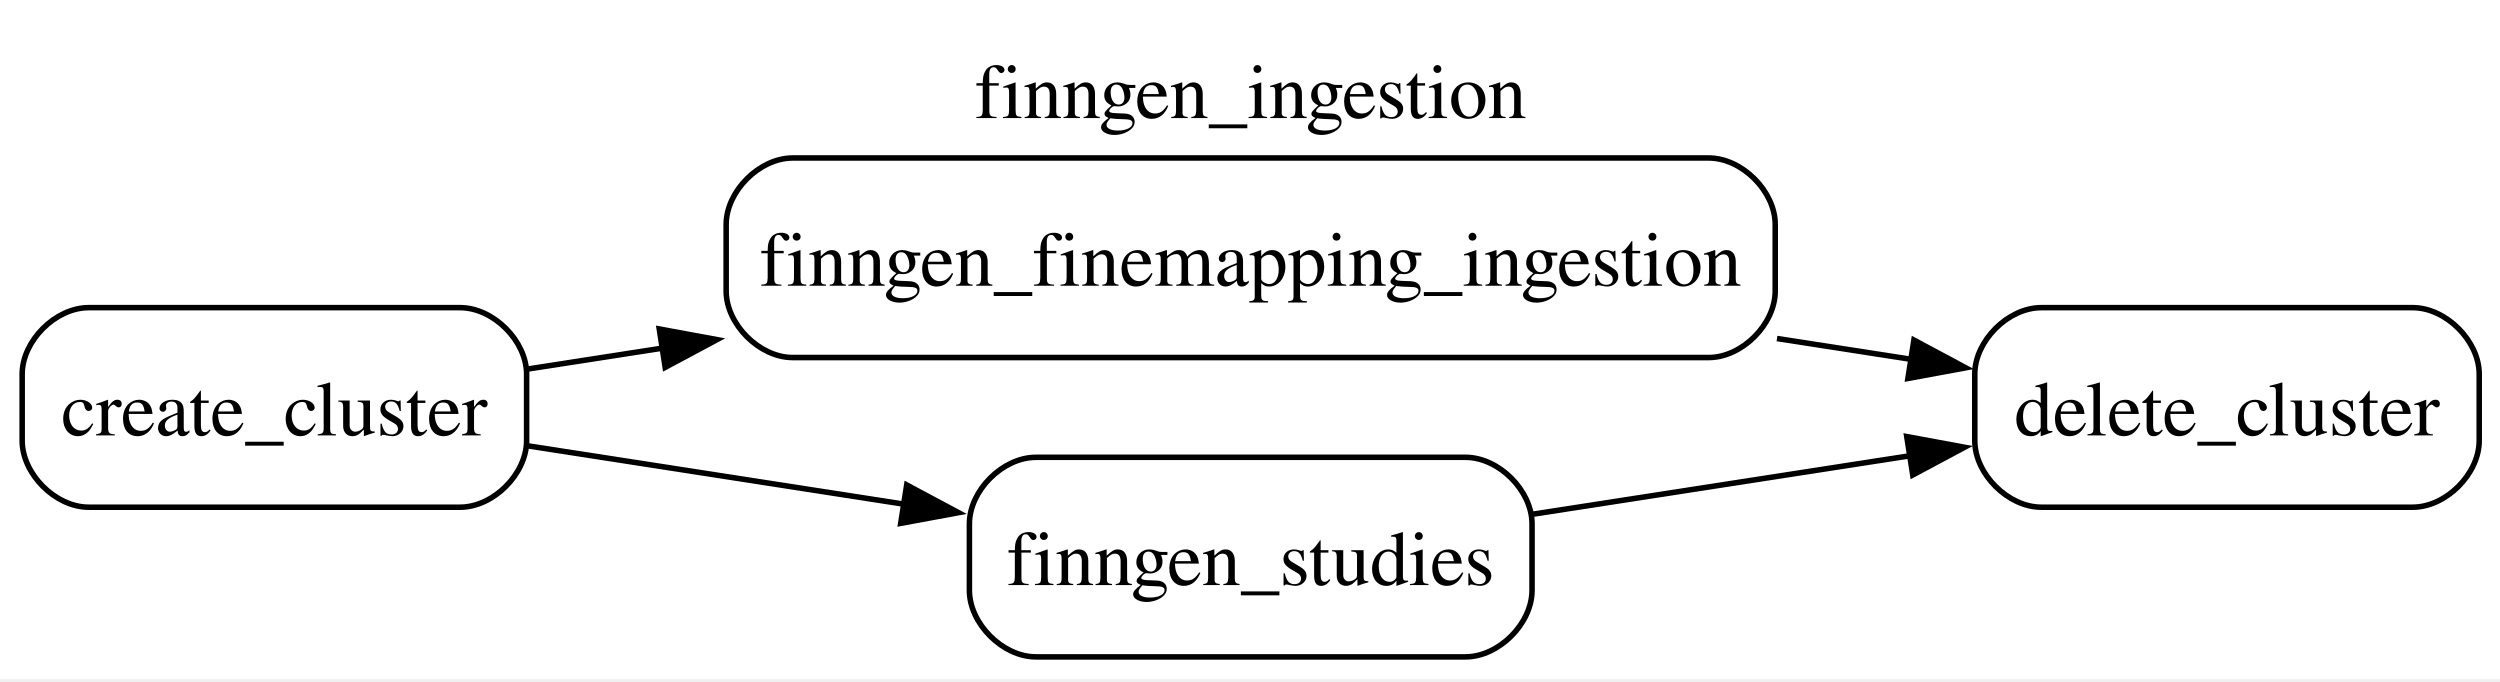
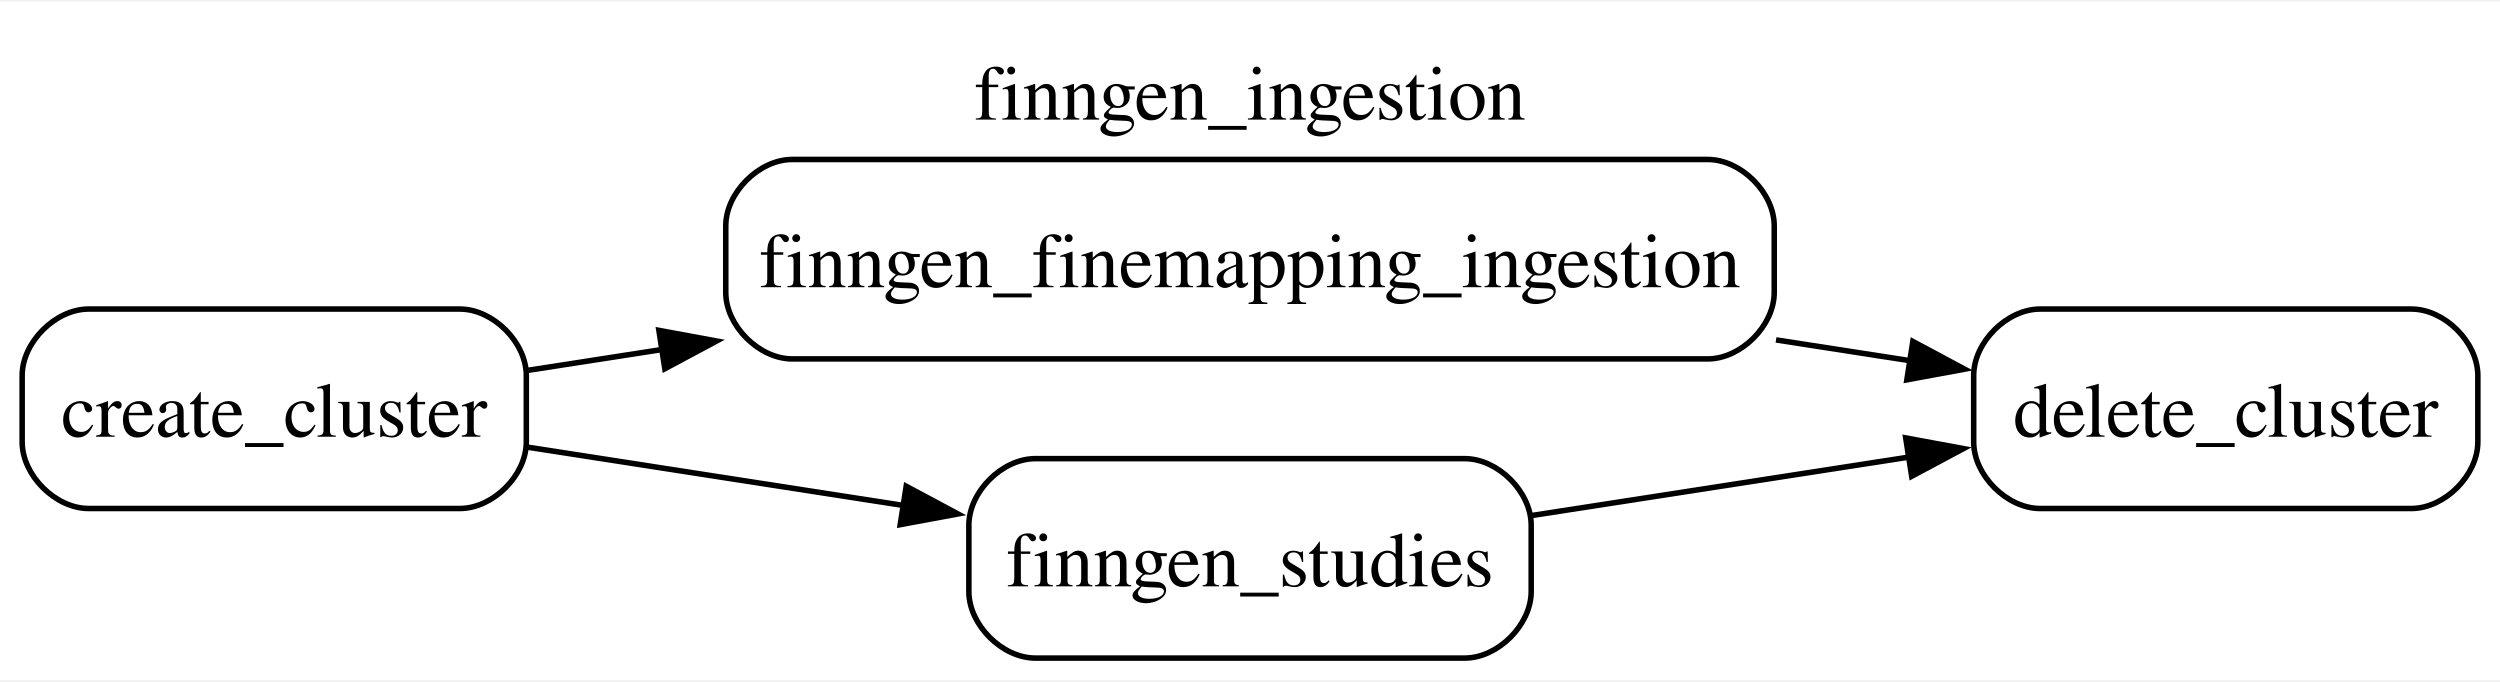
- <svg xmlns="http://www.w3.org/2000/svg" width="451pt" height="123pt" viewBox="0.00 0.00 451.00 123.00">
+ <svg xmlns="http://www.w3.org/2000/svg" width="451pt" height="123pt" viewBox="0.00 0.00 451.25 122.50">
  <g id="graph0" class="graph" transform="scale(1 1) rotate(0) translate(4 118.5)">
    <polygon fill="white" stroke="none" points="-4,4 -4,-118.5 447.25,-118.5 447.25,4 -4,4" />
-     <text xml:space="preserve" text-anchor="middle" x="221.62" y="-97.2" font-family="Times,serif" font-size="14.00">finngen_ingestion</text>
+     <text text-anchor="middle" x="221.62" y="-97.2" font-family="Times,serif" font-size="14.00">finngen_ingestion</text>
    <g id="node1" class="node">
      <path fill="#ffffff" stroke="#000000" d="M79,-63C79,-63 12,-63 12,-63 6,-63 0,-57 0,-51 0,-51 0,-39 0,-39 0,-33 6,-27 12,-27 12,-27 79,-27 79,-27 85,-27 91,-33 91,-39 91,-39 91,-51 91,-51 91,-57 85,-63 79,-63" />
-       <text xml:space="preserve" text-anchor="middle" x="45.5" y="-39.95" font-family="Times,serif" font-size="14.00">create_cluster</text>
+       <text text-anchor="middle" x="45.5" y="-39.95" font-family="Times,serif" font-size="14.00">create_cluster</text>
    </g>
    <g id="node3" class="node">
      <path fill="#ffffff" stroke="#000000" d="M304.25,-90C304.25,-90 139,-90 139,-90 133,-90 127,-84 127,-78 127,-78 127,-66 127,-66 127,-60 133,-54 139,-54 139,-54 304.25,-54 304.25,-54 310.25,-54 316.25,-60 316.25,-66 316.25,-66 316.25,-78 316.25,-78 316.25,-84 310.25,-90 304.25,-90" />
-       <text xml:space="preserve" text-anchor="middle" x="221.62" y="-66.95" font-family="Times,serif" font-size="14.00">finngen_finemapping_ingestion</text>
+       <text text-anchor="middle" x="221.62" y="-66.95" font-family="Times,serif" font-size="14.00">finngen_finemapping_ingestion</text>
    </g>
    <g id="edge1" class="edge">
      <path fill="none" stroke="black" d="M91.34,-51.95C98.98,-53.14 107.19,-54.41 115.63,-55.72" />
      <polygon fill="black" stroke="black" points="114.93,-59.15 125.34,-57.23 116,-52.23 114.93,-59.15" />
    </g>
    <g id="node4" class="node">
      <path fill="#ffffff" stroke="#000000" d="M260.38,-36C260.38,-36 182.88,-36 182.88,-36 176.88,-36 170.88,-30 170.88,-24 170.88,-24 170.88,-12 170.88,-12 170.88,-6 176.88,0 182.88,0 182.88,0 260.38,0 260.38,0 266.38,0 272.38,-6 272.38,-12 272.38,-12 272.38,-24 272.38,-24 272.38,-30 266.38,-36 260.38,-36" />
-       <text xml:space="preserve" text-anchor="middle" x="221.62" y="-12.95" font-family="Times,serif" font-size="14.00">finngen_studies</text>
+       <text text-anchor="middle" x="221.62" y="-12.95" font-family="Times,serif" font-size="14.00">finngen_studies</text>
    </g>
    <g id="edge2" class="edge">
      <path fill="none" stroke="black" d="M91.34,-38.05C112.03,-34.84 136.92,-30.98 159.3,-27.51" />
      <polygon fill="black" stroke="black" points="159.57,-31.01 168.91,-26.02 158.49,-24.09 159.57,-31.01" />
    </g>
    <g id="node2" class="node">
      <path fill="#ffffff" stroke="#000000" d="M431.25,-63C431.25,-63 364.25,-63 364.25,-63 358.25,-63 352.25,-57 352.25,-51 352.25,-51 352.25,-39 352.25,-39 352.25,-33 358.25,-27 364.25,-27 364.25,-27 431.25,-27 431.25,-27 437.25,-27 443.25,-33 443.25,-39 443.25,-39 443.25,-51 443.25,-51 443.25,-57 437.25,-63 431.25,-63" />
-       <text xml:space="preserve" text-anchor="middle" x="397.75" y="-39.95" font-family="Times,serif" font-size="14.00">delete_cluster</text>
+       <text text-anchor="middle" x="397.75" y="-39.95" font-family="Times,serif" font-size="14.00">delete_cluster</text>
    </g>
    <g id="edge3" class="edge">
      <path fill="none" stroke="black" d="M316.57,-57.43C324.88,-56.14 333.1,-54.87 340.94,-53.65" />
      <polygon fill="black" stroke="black" points="341.27,-57.15 350.61,-52.15 340.19,-50.23 341.27,-57.15" />
    </g>
    <g id="edge4" class="edge">
      <path fill="none" stroke="black" d="M272.52,-25.74C293.83,-29.04 318.8,-32.91 340.74,-36.31" />
      <polygon fill="black" stroke="black" points="339.98,-39.74 350.4,-37.81 341.06,-32.82 339.98,-39.74" />
    </g>
  </g>
</svg>
